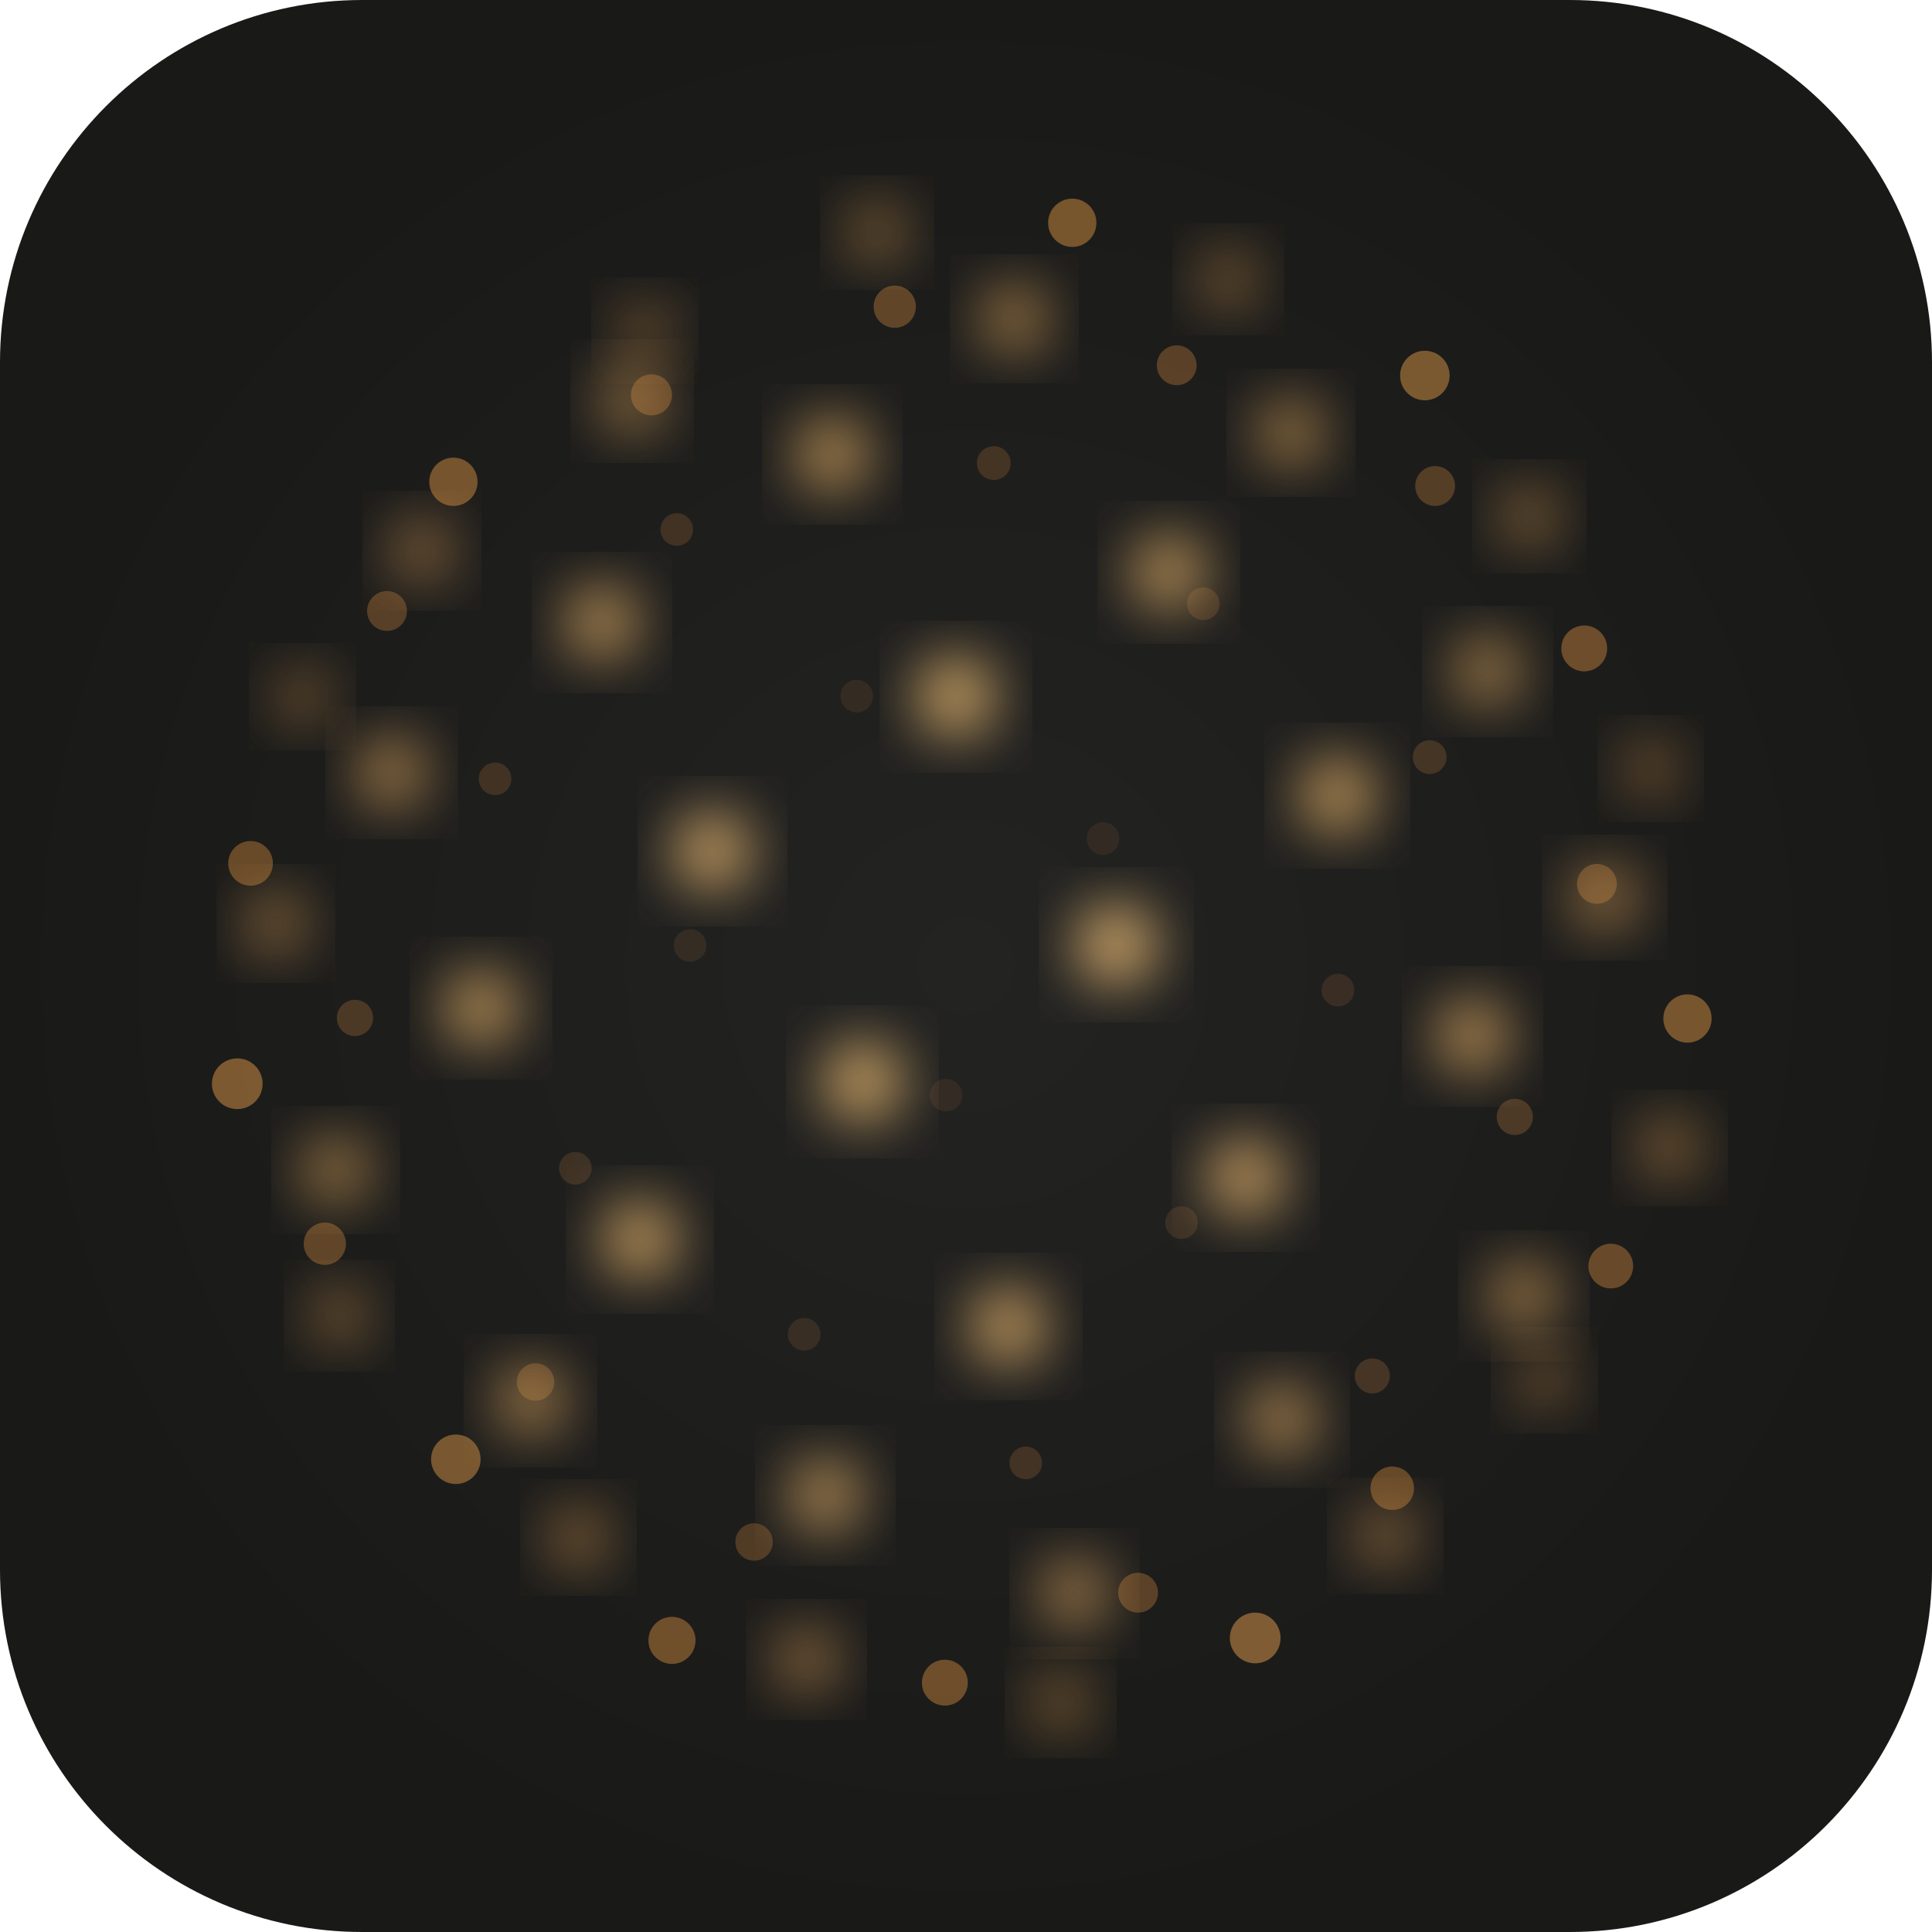
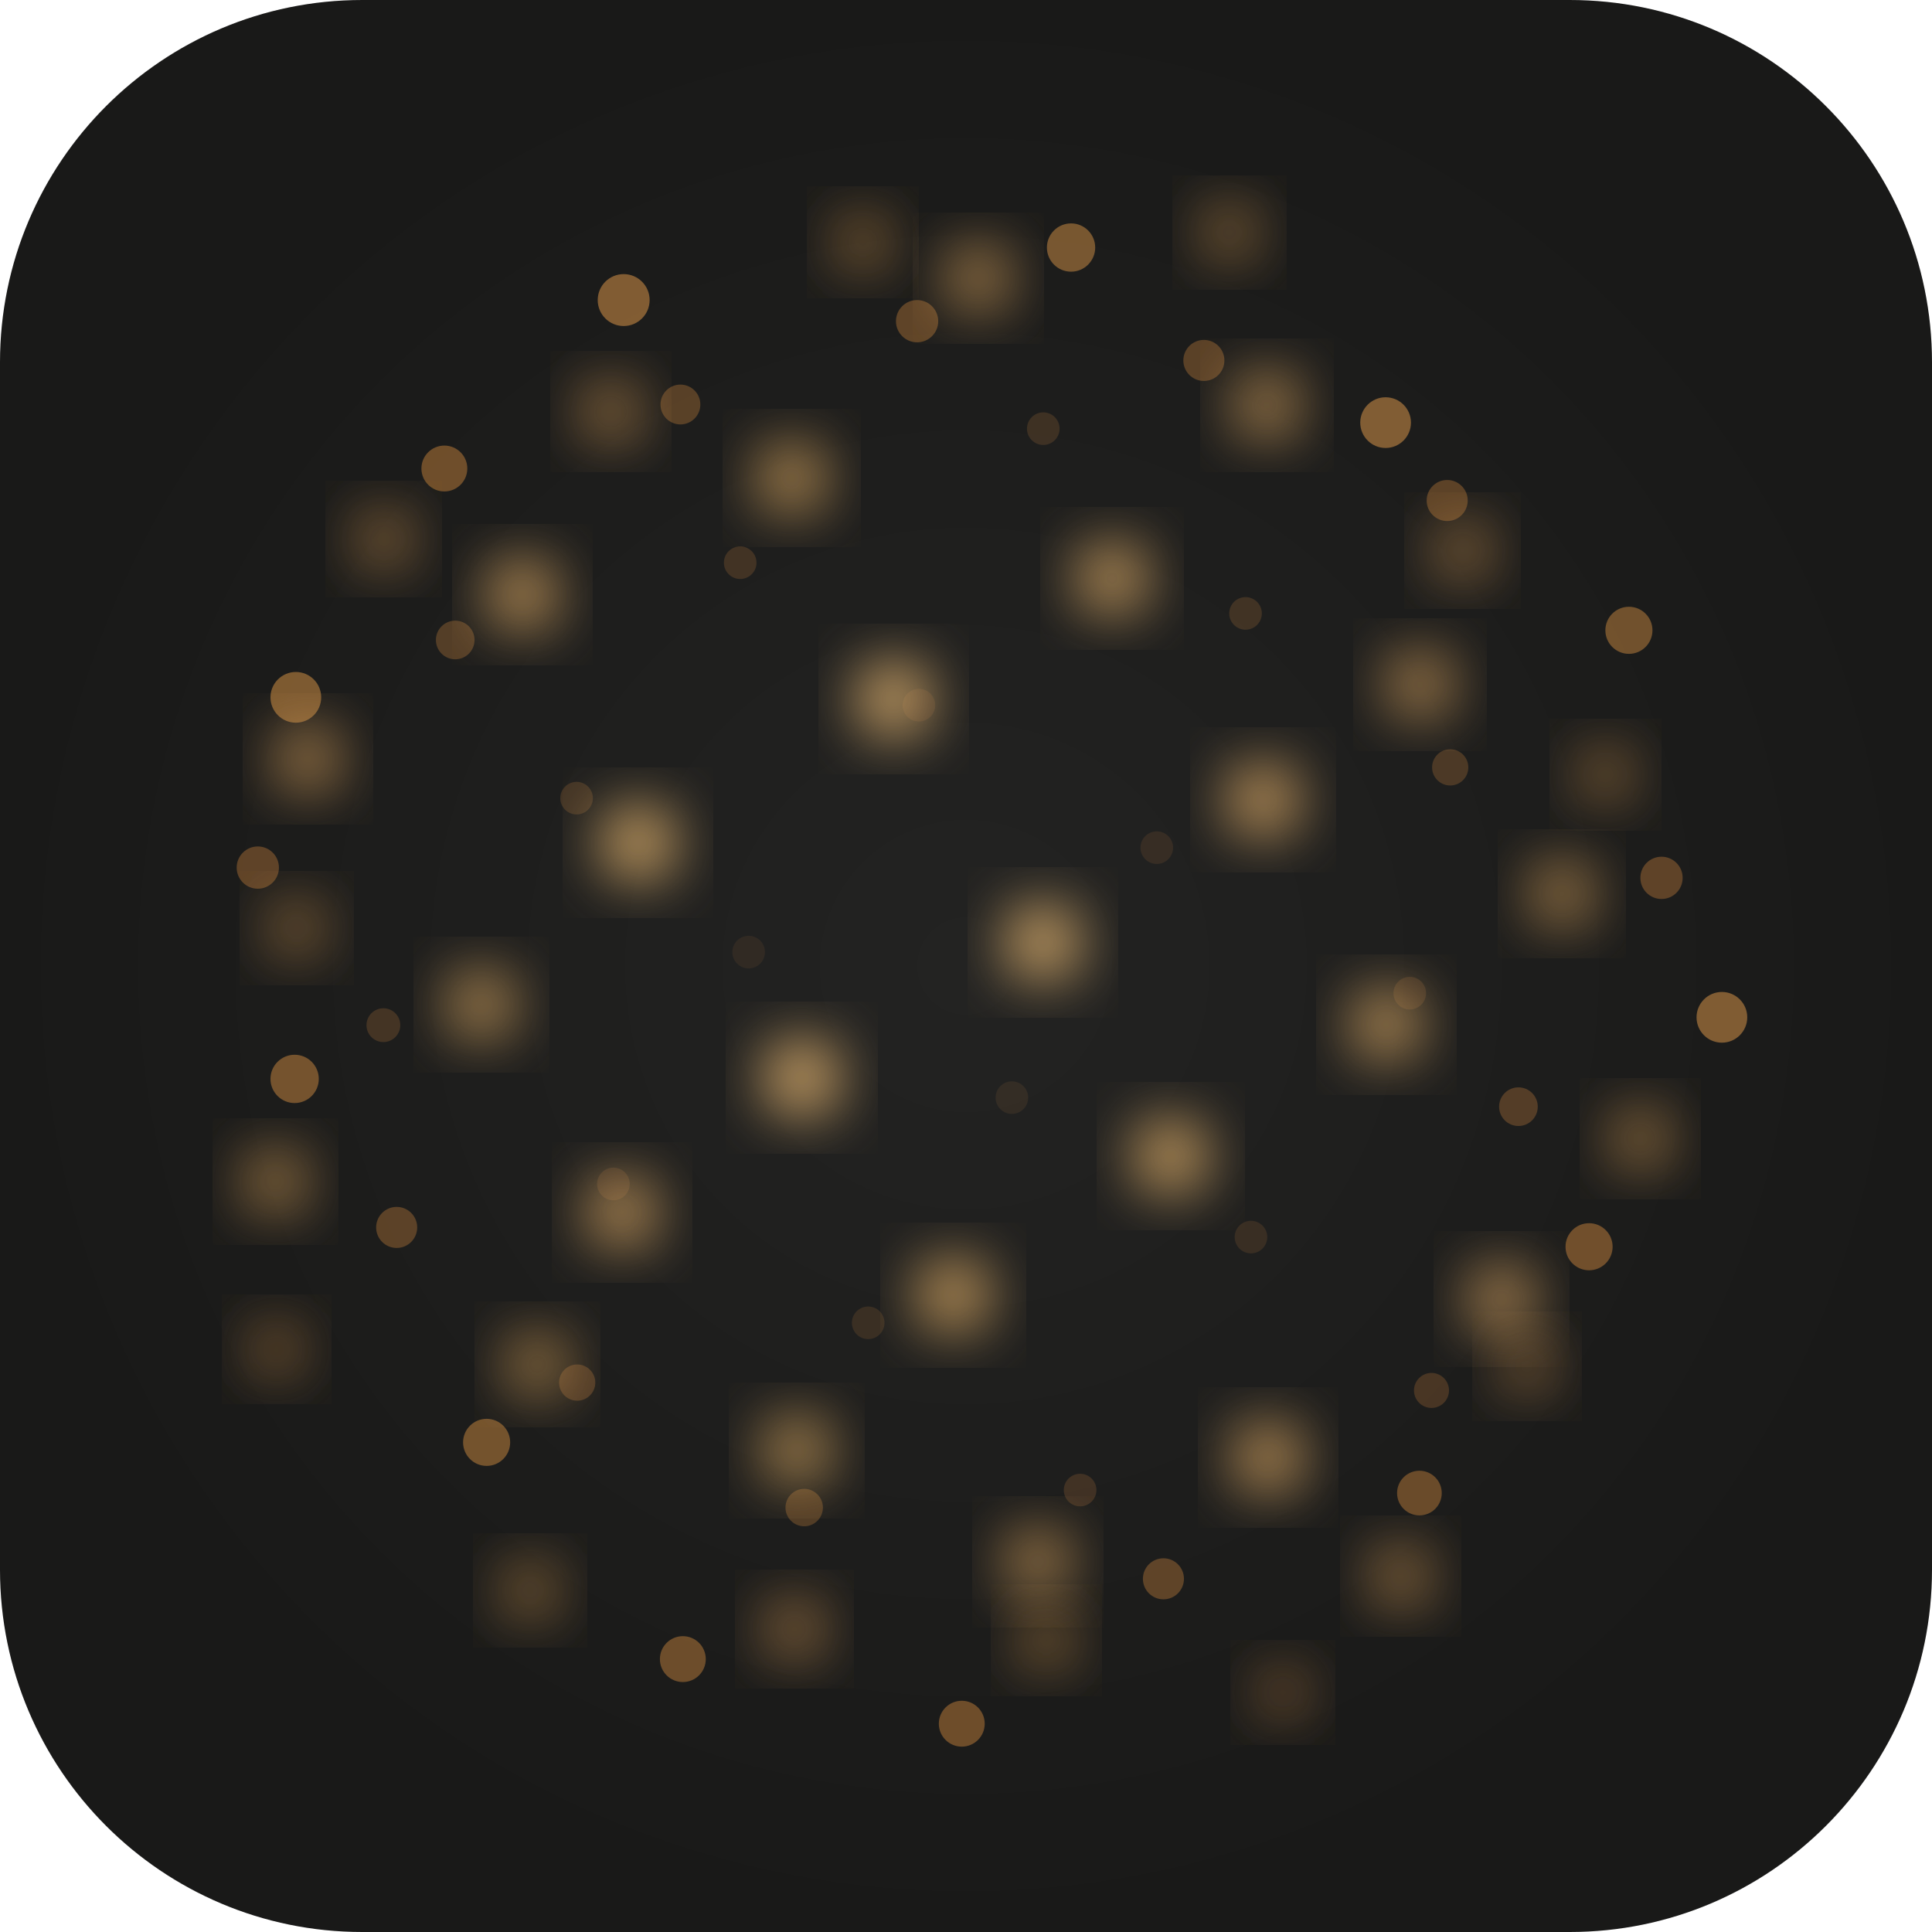
<svg xmlns="http://www.w3.org/2000/svg" width="32" height="32" viewBox="0 0 32 32">
  <defs>
    <filter id="glow" x="-50%" y="-50%" width="200%" height="200%">
      <feGaussianBlur in="SourceGraphic" stdDeviation="0.5" />
    </filter>
    <radialGradient id="bg" cx="50%" cy="50%" r="50%">
      <stop offset="0%" stop-color="#232322" />
      <stop offset="100%" stop-color="#191918" />
    </radialGradient>
  </defs>
  <rect width="32" height="32" rx="6" fill="url(#bg)" />
-   <circle cx="15.67" cy="18.14" r="0.27" fill="hsla(28, 45%, 40%, 0.149)" />
-   <circle cx="18.27" cy="13.89" r="0.27" fill="hsla(28, 45%, 40%, 0.158)" />
-   <circle cx="11.43" cy="15.66" r="0.27" fill="hsla(28, 46%, 41%, 0.170)" />
-   <circle cx="14.19" cy="11.53" r="0.27" fill="hsla(28, 46%, 41%, 0.175)" />
-   <circle cx="13.32" cy="22.10" r="0.27" fill="hsla(29, 47%, 42%, 0.207)" />
-   <circle cx="19.57" cy="20.25" r="0.27" fill="hsla(29, 47%, 42%, 0.210)" />
-   <circle cx="22.16" cy="16.40" r="0.27" fill="hsla(29, 47%, 42%, 0.216)" />
-   <circle cx="19.93" cy="10.00" r="0.27" fill="hsla(29, 48%, 43%, 0.244)" />
-   <circle cx="9.53" cy="19.35" r="0.27" fill="hsla(29, 48%, 43%, 0.245)" />
-   <circle cx="11.21" cy="8.77" r="0.27" fill="hsla(29, 48%, 44%, 0.262)" />
-   <circle cx="8.20" cy="12.90" r="0.27" fill="hsla(29, 48%, 44%, 0.262)" />
-   <circle cx="16.99" cy="24.23" r="0.27" fill="hsla(29, 49%, 44%, 0.270)" />
-   <circle cx="16.46" cy="7.67" r="0.28" fill="hsla(29, 49%, 44%, 0.275)" />
-   <circle cx="23.68" cy="12.54" r="0.28" fill="hsla(29, 49%, 44%, 0.284)" />
-   <circle cx="22.73" cy="22.79" r="0.29" fill="hsla(29, 49%, 45%, 0.293)" />
-   <circle cx="5.88" cy="16.86" r="0.30" fill="hsla(30, 50%, 46%, 0.320)" />
-   <circle cx="25.09" cy="18.50" r="0.30" fill="hsla(30, 50%, 46%, 0.322)" />
-   <circle cx="12.49" cy="25.54" r="0.31" fill="hsla(30, 51%, 46%, 0.344)" />
-   <circle cx="8.87" cy="22.89" r="0.31" fill="hsla(30, 51%, 47%, 0.350)" />
-   <circle cx="23.77" cy="8.05" r="0.33" fill="hsla(30, 52%, 47%, 0.375)" />
-   <circle cx="6.41" cy="10.12" r="0.33" fill="hsla(30, 52%, 48%, 0.383)" />
-   <circle cx="19.49" cy="6.05" r="0.33" fill="hsla(30, 52%, 48%, 0.386)" />
-   <circle cx="26.45" cy="14.64" r="0.33" fill="hsla(30, 52%, 48%, 0.389)" />
-   <circle cx="18.85" cy="26.38" r="0.33" fill="hsla(30, 52%, 48%, 0.392)" />
-   <circle cx="10.79" cy="6.54" r="0.34" fill="hsla(30, 52%, 48%, 0.400)" />
-   <circle cx="14.82" cy="5.08" r="0.35" fill="hsla(31, 53%, 49%, 0.418)" />
-   <circle cx="5.38" cy="20.60" r="0.35" fill="hsla(31, 53%, 49%, 0.422)" />
-   <circle cx="23.06" cy="24.65" r="0.36" fill="hsla(31, 54%, 50%, 0.441)" />
-   <circle cx="4.15" cy="14.30" r="0.37" fill="hsla(31, 54%, 50%, 0.454)" />
-   <circle cx="26.68" cy="20.97" r="0.37" fill="hsla(31, 54%, 50%, 0.456)" />
-   <circle cx="26.24" cy="10.74" r="0.38" fill="hsla(31, 55%, 51%, 0.474)" />
-   <circle cx="15.65" cy="27.87" r="0.38" fill="hsla(31, 55%, 51%, 0.484)" />
-   <circle cx="11.13" cy="27.17" r="0.39" fill="hsla(31, 55%, 51%, 0.493)" />
-   <circle cx="7.51" cy="7.98" r="0.40" fill="hsla(31, 56%, 52%, 0.517)" />
-   <circle cx="17.76" cy="3.69" r="0.40" fill="hsla(32, 56%, 52%, 0.527)" />
-   <circle cx="27.95" cy="16.87" r="0.40" fill="hsla(32, 56%, 52%, 0.529)" />
-   <circle cx="7.55" cy="24.17" r="0.41" fill="hsla(32, 56%, 53%, 0.532)" />
-   <circle cx="23.60" cy="6.22" r="0.41" fill="hsla(32, 57%, 53%, 0.548)" />
-   <circle cx="3.93" cy="17.95" r="0.42" fill="hsla(32, 57%, 53%, 0.553)" />
-   <circle cx="20.79" cy="27.13" r="0.42" fill="hsla(32, 57%, 54%, 0.563)" />
-   <circle cx="10.68" cy="5.48" r="0.44" fill="hsla(32, 58%, 55%, 0.594)" filter="url(#glow)" />
-   <circle cx="25.58" cy="22.86" r="0.44" fill="hsla(32, 58%, 55%, 0.594)" filter="url(#glow)" />
-   <circle cx="5.01" cy="11.54" r="0.44" fill="hsla(32, 58%, 55%, 0.595)" filter="url(#glow)" />
-   <circle cx="27.34" cy="12.73" r="0.44" fill="hsla(32, 59%, 55%, 0.610)" filter="url(#glow)" />
-   <circle cx="5.62" cy="21.79" r="0.46" fill="hsla(33, 59%, 56%, 0.643)" filter="url(#glow)" />
-   <circle cx="20.35" cy="4.63" r="0.46" fill="hsla(33, 60%, 56%, 0.644)" filter="url(#glow)" />
-   <circle cx="17.57" cy="28.20" r="0.46" fill="hsla(33, 60%, 56%, 0.646)" filter="url(#glow)" />
-   <circle cx="14.53" cy="3.85" r="0.47" fill="hsla(33, 60%, 57%, 0.659)" filter="url(#glow)" />
-   <circle cx="25.33" cy="8.55" r="0.47" fill="hsla(33, 60%, 57%, 0.669)" filter="url(#glow)" />
-   <circle cx="27.66" cy="19.01" r="0.48" fill="hsla(33, 61%, 57%, 0.679)" filter="url(#glow)" />
-   <circle cx="9.58" cy="25.47" r="0.48" fill="hsla(33, 61%, 57%, 0.680)" filter="url(#glow)" />
-   <circle cx="22.95" cy="25.44" r="0.48" fill="hsla(33, 61%, 58%, 0.687)" filter="url(#glow)" />
-   <circle cx="4.57" cy="15.30" r="0.49" fill="hsla(33, 61%, 58%, 0.693)" filter="url(#glow)" />
-   <circle cx="6.99" cy="9.12" r="0.49" fill="hsla(33, 61%, 58%, 0.704)" filter="url(#glow)" />
-   <circle cx="13.36" cy="27.49" r="0.50" fill="hsla(33, 62%, 59%, 0.723)" filter="url(#glow)" />
-   <circle cx="10.47" cy="6.64" r="0.51" fill="hsla(34, 63%, 60%, 0.746)" filter="url(#glow)" />
-   <circle cx="26.58" cy="14.87" r="0.52" fill="hsla(34, 63%, 60%, 0.753)" filter="url(#glow)" />
-   <circle cx="5.56" cy="19.38" r="0.53" fill="hsla(34, 64%, 61%, 0.784)" filter="url(#glow)" />
-   <circle cx="16.80" cy="5.28" r="0.53" fill="hsla(34, 64%, 61%, 0.788)" filter="url(#glow)" />
-   <circle cx="21.38" cy="7.17" r="0.53" fill="hsla(34, 64%, 61%, 0.789)" filter="url(#glow)" />
-   <circle cx="25.24" cy="21.47" r="0.54" fill="hsla(34, 64%, 61%, 0.800)" filter="url(#glow)" />
-   <circle cx="24.64" cy="11.12" r="0.54" fill="hsla(34, 64%, 62%, 0.805)" filter="url(#glow)" />
-   <circle cx="17.80" cy="26.39" r="0.54" fill="hsla(34, 64%, 62%, 0.810)" filter="url(#glow)" />
-   <circle cx="8.79" cy="23.20" r="0.55" fill="hsla(34, 64%, 62%, 0.811)" filter="url(#glow)" />
-   <circle cx="6.49" cy="12.80" r="0.55" fill="hsla(34, 65%, 62%, 0.816)" filter="url(#glow)" />
-   <circle cx="21.23" cy="23.51" r="0.56" fill="hsla(34, 65%, 63%, 0.838)" filter="url(#glow)" />
-   <circle cx="13.67" cy="24.77" r="0.58" fill="hsla(35, 66%, 64%, 0.873)" filter="url(#glow)" />
-   <circle cx="24.39" cy="17.16" r="0.58" fill="hsla(35, 67%, 64%, 0.881)" filter="url(#glow)" />
-   <circle cx="9.97" cy="10.31" r="0.58" fill="hsla(35, 67%, 64%, 0.885)" filter="url(#glow)" />
-   <circle cx="13.79" cy="7.53" r="0.58" fill="hsla(35, 67%, 64%, 0.888)" filter="url(#glow)" />
-   <circle cx="7.97" cy="16.70" r="0.59" fill="hsla(35, 67%, 65%, 0.900)" filter="url(#glow)" />
-   <circle cx="19.36" cy="9.48" r="0.59" fill="hsla(35, 67%, 65%, 0.900)" filter="url(#glow)" />
-   <circle cx="22.15" cy="13.18" r="0.60" fill="hsla(35, 68%, 65%, 0.919)" filter="url(#glow)" />
-   <circle cx="10.60" cy="20.53" r="0.61" fill="hsla(35, 68%, 66%, 0.931)" filter="url(#glow)" />
-   <circle cx="16.70" cy="21.97" r="0.61" fill="hsla(35, 68%, 66%, 0.945)" filter="url(#glow)" />
-   <circle cx="20.63" cy="19.51" r="0.61" fill="hsla(35, 68%, 66%, 0.946)" filter="url(#glow)" />
-   <circle cx="11.80" cy="14.10" r="0.62" fill="hsla(36, 69%, 67%, 0.956)" filter="url(#glow)" />
-   <circle cx="15.83" cy="11.54" r="0.63" fill="hsla(36, 69%, 67%, 0.977)" filter="url(#glow)" />
-   <circle cx="14.29" cy="17.92" r="0.63" fill="hsla(36, 69%, 67%, 0.978)" filter="url(#glow)" />
-   <circle cx="18.49" cy="15.65" r="0.64" fill="hsla(36, 70%, 68%, 1.002)" filter="url(#glow)" />
+   <circle cx="12.40" cy="15.77" r="0.27" fill="hsla(28, 45%, 40%, 0.147)" />
+   <circle cx="16.76" cy="18.18" r="0.27" fill="hsla(28, 45%, 40%, 0.161)" />
+   <circle cx="15.22" cy="11.68" r="0.27" fill="hsla(28, 46%, 41%, 0.176)" />
+   <circle cx="19.16" cy="14.04" r="0.27" fill="hsla(28, 46%, 41%, 0.186)" />
+   <circle cx="20.72" cy="20.49" r="0.27" fill="hsla(29, 47%, 42%, 0.208)" />
+   <circle cx="10.16" cy="19.61" r="0.27" fill="hsla(29, 47%, 42%, 0.211)" />
+   <circle cx="14.38" cy="21.91" r="0.27" fill="hsla(29, 47%, 42%, 0.219)" />
+   <circle cx="23.35" cy="16.45" r="0.27" fill="hsla(29, 47%, 42%, 0.223)" />
+   <circle cx="17.28" cy="7.10" r="0.27" fill="hsla(29, 48%, 43%, 0.252)" />
+   <circle cx="17.89" cy="24.68" r="0.27" fill="hsla(29, 48%, 44%, 0.262)" />
+   <circle cx="20.63" cy="10.16" r="0.27" fill="hsla(29, 48%, 44%, 0.264)" />
+   <circle cx="9.55" cy="13.22" r="0.27" fill="hsla(29, 48%, 44%, 0.264)" />
+   <circle cx="12.26" cy="9.32" r="0.27" fill="hsla(29, 48%, 44%, 0.268)" />
+   <circle cx="6.35" cy="16.98" r="0.28" fill="hsla(29, 49%, 44%, 0.282)" />
+   <circle cx="23.71" cy="23.03" r="0.29" fill="hsla(29, 50%, 45%, 0.308)" />
+   <circle cx="24.02" cy="12.71" r="0.30" fill="hsla(30, 50%, 46%, 0.320)" />
+   <circle cx="9.56" cy="22.90" r="0.30" fill="hsla(30, 50%, 46%, 0.332)" />
+   <circle cx="13.32" cy="24.97" r="0.31" fill="hsla(30, 51%, 47%, 0.352)" />
+   <circle cx="25.15" cy="18.33" r="0.32" fill="hsla(30, 51%, 47%, 0.365)" />
+   <circle cx="7.54" cy="10.60" r="0.32" fill="hsla(30, 51%, 47%, 0.368)" />
+   <circle cx="11.27" cy="6.70" r="0.33" fill="hsla(30, 52%, 48%, 0.385)" />
+   <circle cx="19.94" cy="5.97" r="0.34" fill="hsla(30, 52%, 48%, 0.394)" />
+   <circle cx="6.57" cy="20.33" r="0.34" fill="hsla(30, 52%, 48%, 0.403)" />
+   <circle cx="23.97" cy="8.29" r="0.34" fill="hsla(30, 52%, 48%, 0.403)" />
+   <circle cx="19.27" cy="26.15" r="0.34" fill="hsla(30, 53%, 49%, 0.409)" />
+   <circle cx="4.27" cy="14.37" r="0.35" fill="hsla(30, 53%, 49%, 0.413)" />
+   <circle cx="27.52" cy="14.54" r="0.35" fill="hsla(30, 53%, 49%, 0.414)" />
+   <circle cx="15.19" cy="5.32" r="0.35" fill="hsla(30, 53%, 49%, 0.415)" />
+   <circle cx="23.51" cy="24.73" r="0.37" fill="hsla(31, 54%, 50%, 0.464)" />
+   <circle cx="11.31" cy="27.48" r="0.38" fill="hsla(31, 55%, 51%, 0.478)" />
+   <circle cx="15.93" cy="28.55" r="0.38" fill="hsla(31, 55%, 51%, 0.481)" />
+   <circle cx="7.36" cy="7.76" r="0.38" fill="hsla(31, 55%, 51%, 0.486)" />
+   <circle cx="26.32" cy="20.65" r="0.39" fill="hsla(31, 55%, 51%, 0.496)" />
+   <circle cx="26.98" cy="10.44" r="0.39" fill="hsla(31, 55%, 52%, 0.502)" />
+   <circle cx="8.06" cy="23.89" r="0.39" fill="hsla(31, 56%, 52%, 0.510)" />
+   <circle cx="4.88" cy="17.87" r="0.40" fill="hsla(31, 56%, 52%, 0.520)" />
+   <circle cx="17.74" cy="4.10" r="0.40" fill="hsla(32, 56%, 53%, 0.532)" />
+   <circle cx="4.90" cy="11.55" r="0.42" fill="hsla(32, 57%, 53%, 0.559)" />
+   <circle cx="28.52" cy="16.85" r="0.42" fill="hsla(32, 57%, 54%, 0.566)" />
+   <circle cx="22.95" cy="7.00" r="0.42" fill="hsla(32, 57%, 54%, 0.570)" />
+   <circle cx="10.33" cy="4.97" r="0.43" fill="hsla(32, 57%, 54%, 0.575)" />
+   <circle cx="21.25" cy="28.03" r="0.43" fill="hsla(32, 58%, 54%, 0.581)" filter="url(#glow)" />
+   <circle cx="4.58" cy="22.35" r="0.45" fill="hsla(32, 59%, 55%, 0.615)" filter="url(#glow)" />
+   <circle cx="25.29" cy="22.63" r="0.45" fill="hsla(32, 59%, 56%, 0.625)" filter="url(#glow)" />
+   <circle cx="26.59" cy="12.83" r="0.46" fill="hsla(33, 59%, 56%, 0.641)" filter="url(#glow)" />
+   <circle cx="17.33" cy="27.17" r="0.46" fill="hsla(33, 60%, 56%, 0.647)" filter="url(#glow)" />
+   <circle cx="14.29" cy="4.01" r="0.46" fill="hsla(33, 60%, 56%, 0.650)" filter="url(#glow)" />
+   <circle cx="4.91" cy="15.37" r="0.47" fill="hsla(33, 60%, 57%, 0.652)" filter="url(#glow)" />
+   <circle cx="20.36" cy="3.85" r="0.47" fill="hsla(33, 60%, 57%, 0.660)" filter="url(#glow)" />
+   <circle cx="8.78" cy="26.34" r="0.47" fill="hsla(33, 60%, 57%, 0.670)" filter="url(#glow)" />
+   <circle cx="6.36" cy="8.93" r="0.48" fill="hsla(33, 60%, 57%, 0.677)" filter="url(#glow)" />
+   <circle cx="24.23" cy="9.12" r="0.48" fill="hsla(33, 61%, 58%, 0.685)" filter="url(#glow)" />
+   <circle cx="13.16" cy="26.98" r="0.49" fill="hsla(33, 61%, 58%, 0.711)" filter="url(#glow)" />
+   <circle cx="27.17" cy="18.86" r="0.50" fill="hsla(33, 62%, 59%, 0.713)" filter="url(#glow)" />
+   <circle cx="23.20" cy="26.11" r="0.50" fill="hsla(33, 62%, 59%, 0.721)" filter="url(#glow)" />
+   <circle cx="10.12" cy="6.82" r="0.50" fill="hsla(33, 62%, 59%, 0.723)" filter="url(#glow)" />
+   <circle cx="4.56" cy="19.57" r="0.52" fill="hsla(34, 63%, 60%, 0.759)" filter="url(#glow)" />
+   <circle cx="8.90" cy="22.60" r="0.52" fill="hsla(34, 63%, 60%, 0.771)" filter="url(#glow)" />
+   <circle cx="25.87" cy="14.80" r="0.53" fill="hsla(34, 64%, 61%, 0.781)" filter="url(#glow)" />
+   <circle cx="16.20" cy="4.61" r="0.54" fill="hsla(34, 64%, 61%, 0.799)" filter="url(#glow)" />
+   <circle cx="5.10" cy="12.57" r="0.54" fill="hsla(34, 64%, 61%, 0.801)" filter="url(#glow)" />
+   <circle cx="17.19" cy="25.87" r="0.54" fill="hsla(34, 64%, 62%, 0.807)" filter="url(#glow)" />
+   <circle cx="20.98" cy="6.71" r="0.55" fill="hsla(34, 64%, 62%, 0.813)" filter="url(#glow)" />
+   <circle cx="23.52" cy="11.34" r="0.55" fill="hsla(34, 65%, 62%, 0.815)" filter="url(#glow)" />
+   <circle cx="24.87" cy="21.52" r="0.56" fill="hsla(34, 65%, 63%, 0.836)" filter="url(#glow)" />
+   <circle cx="13.20" cy="24.02" r="0.56" fill="hsla(35, 65%, 63%, 0.843)" filter="url(#glow)" />
+   <circle cx="7.97" cy="16.64" r="0.56" fill="hsla(35, 65%, 63%, 0.847)" filter="url(#glow)" />
+   <circle cx="13.11" cy="7.92" r="0.57" fill="hsla(35, 66%, 63%, 0.862)" filter="url(#glow)" />
+   <circle cx="22.96" cy="16.97" r="0.58" fill="hsla(35, 66%, 64%, 0.879)" filter="url(#glow)" />
+   <circle cx="21.00" cy="24.14" r="0.58" fill="hsla(35, 67%, 64%, 0.881)" filter="url(#glow)" />
+   <circle cx="10.30" cy="20.08" r="0.58" fill="hsla(35, 67%, 64%, 0.882)" filter="url(#glow)" />
+   <circle cx="8.65" cy="9.85" r="0.58" fill="hsla(35, 67%, 64%, 0.886)" filter="url(#glow)" />
+   <circle cx="18.42" cy="9.58" r="0.59" fill="hsla(35, 67%, 65%, 0.899)" filter="url(#glow)" />
+   <circle cx="20.92" cy="13.25" r="0.60" fill="hsla(35, 68%, 65%, 0.915)" filter="url(#glow)" />
+   <circle cx="15.79" cy="21.45" r="0.60" fill="hsla(35, 68%, 65%, 0.919)" filter="url(#glow)" />
+   <circle cx="19.39" cy="19.15" r="0.61" fill="hsla(35, 68%, 66%, 0.931)" filter="url(#glow)" />
+   <circle cx="10.57" cy="13.96" r="0.62" fill="hsla(36, 69%, 67%, 0.960)" filter="url(#glow)" />
+   <circle cx="14.80" cy="11.58" r="0.62" fill="hsla(36, 69%, 67%, 0.965)" filter="url(#glow)" />
+   <circle cx="17.27" cy="15.61" r="0.62" fill="hsla(36, 69%, 67%, 0.970)" filter="url(#glow)" />
+   <circle cx="13.28" cy="17.85" r="0.63" fill="hsla(36, 69%, 67%, 0.971)" filter="url(#glow)" />
</svg>
